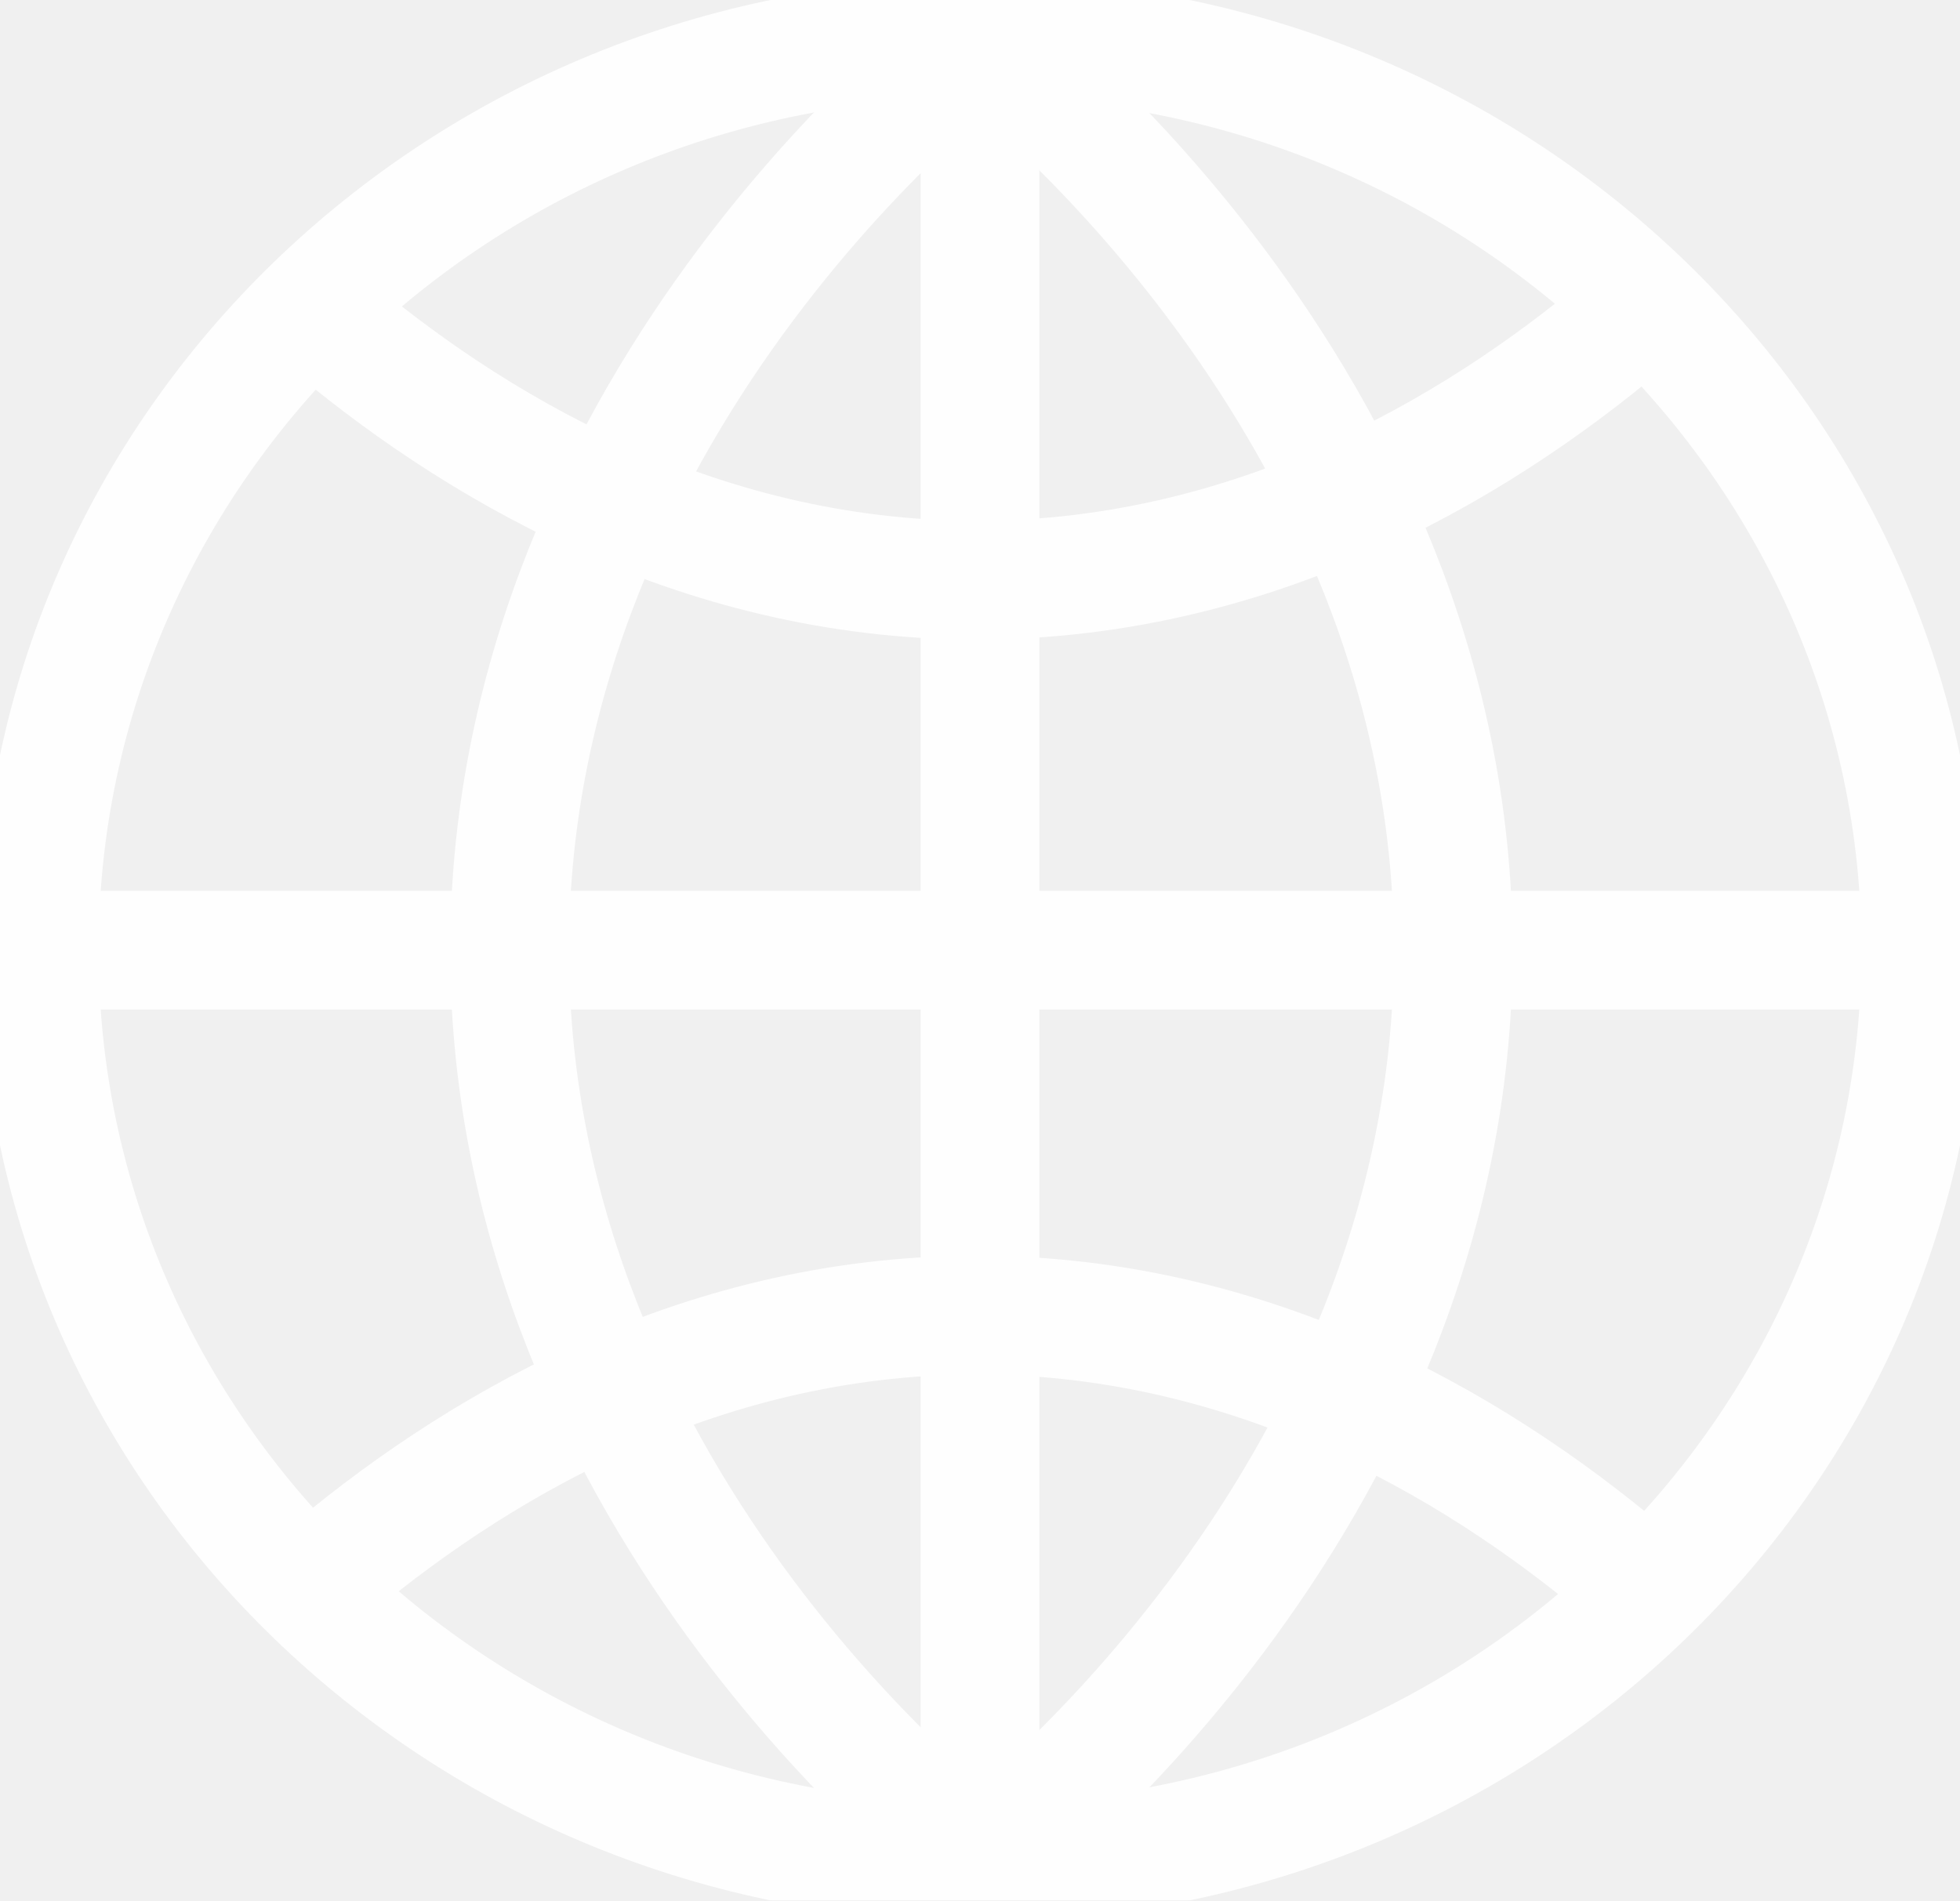
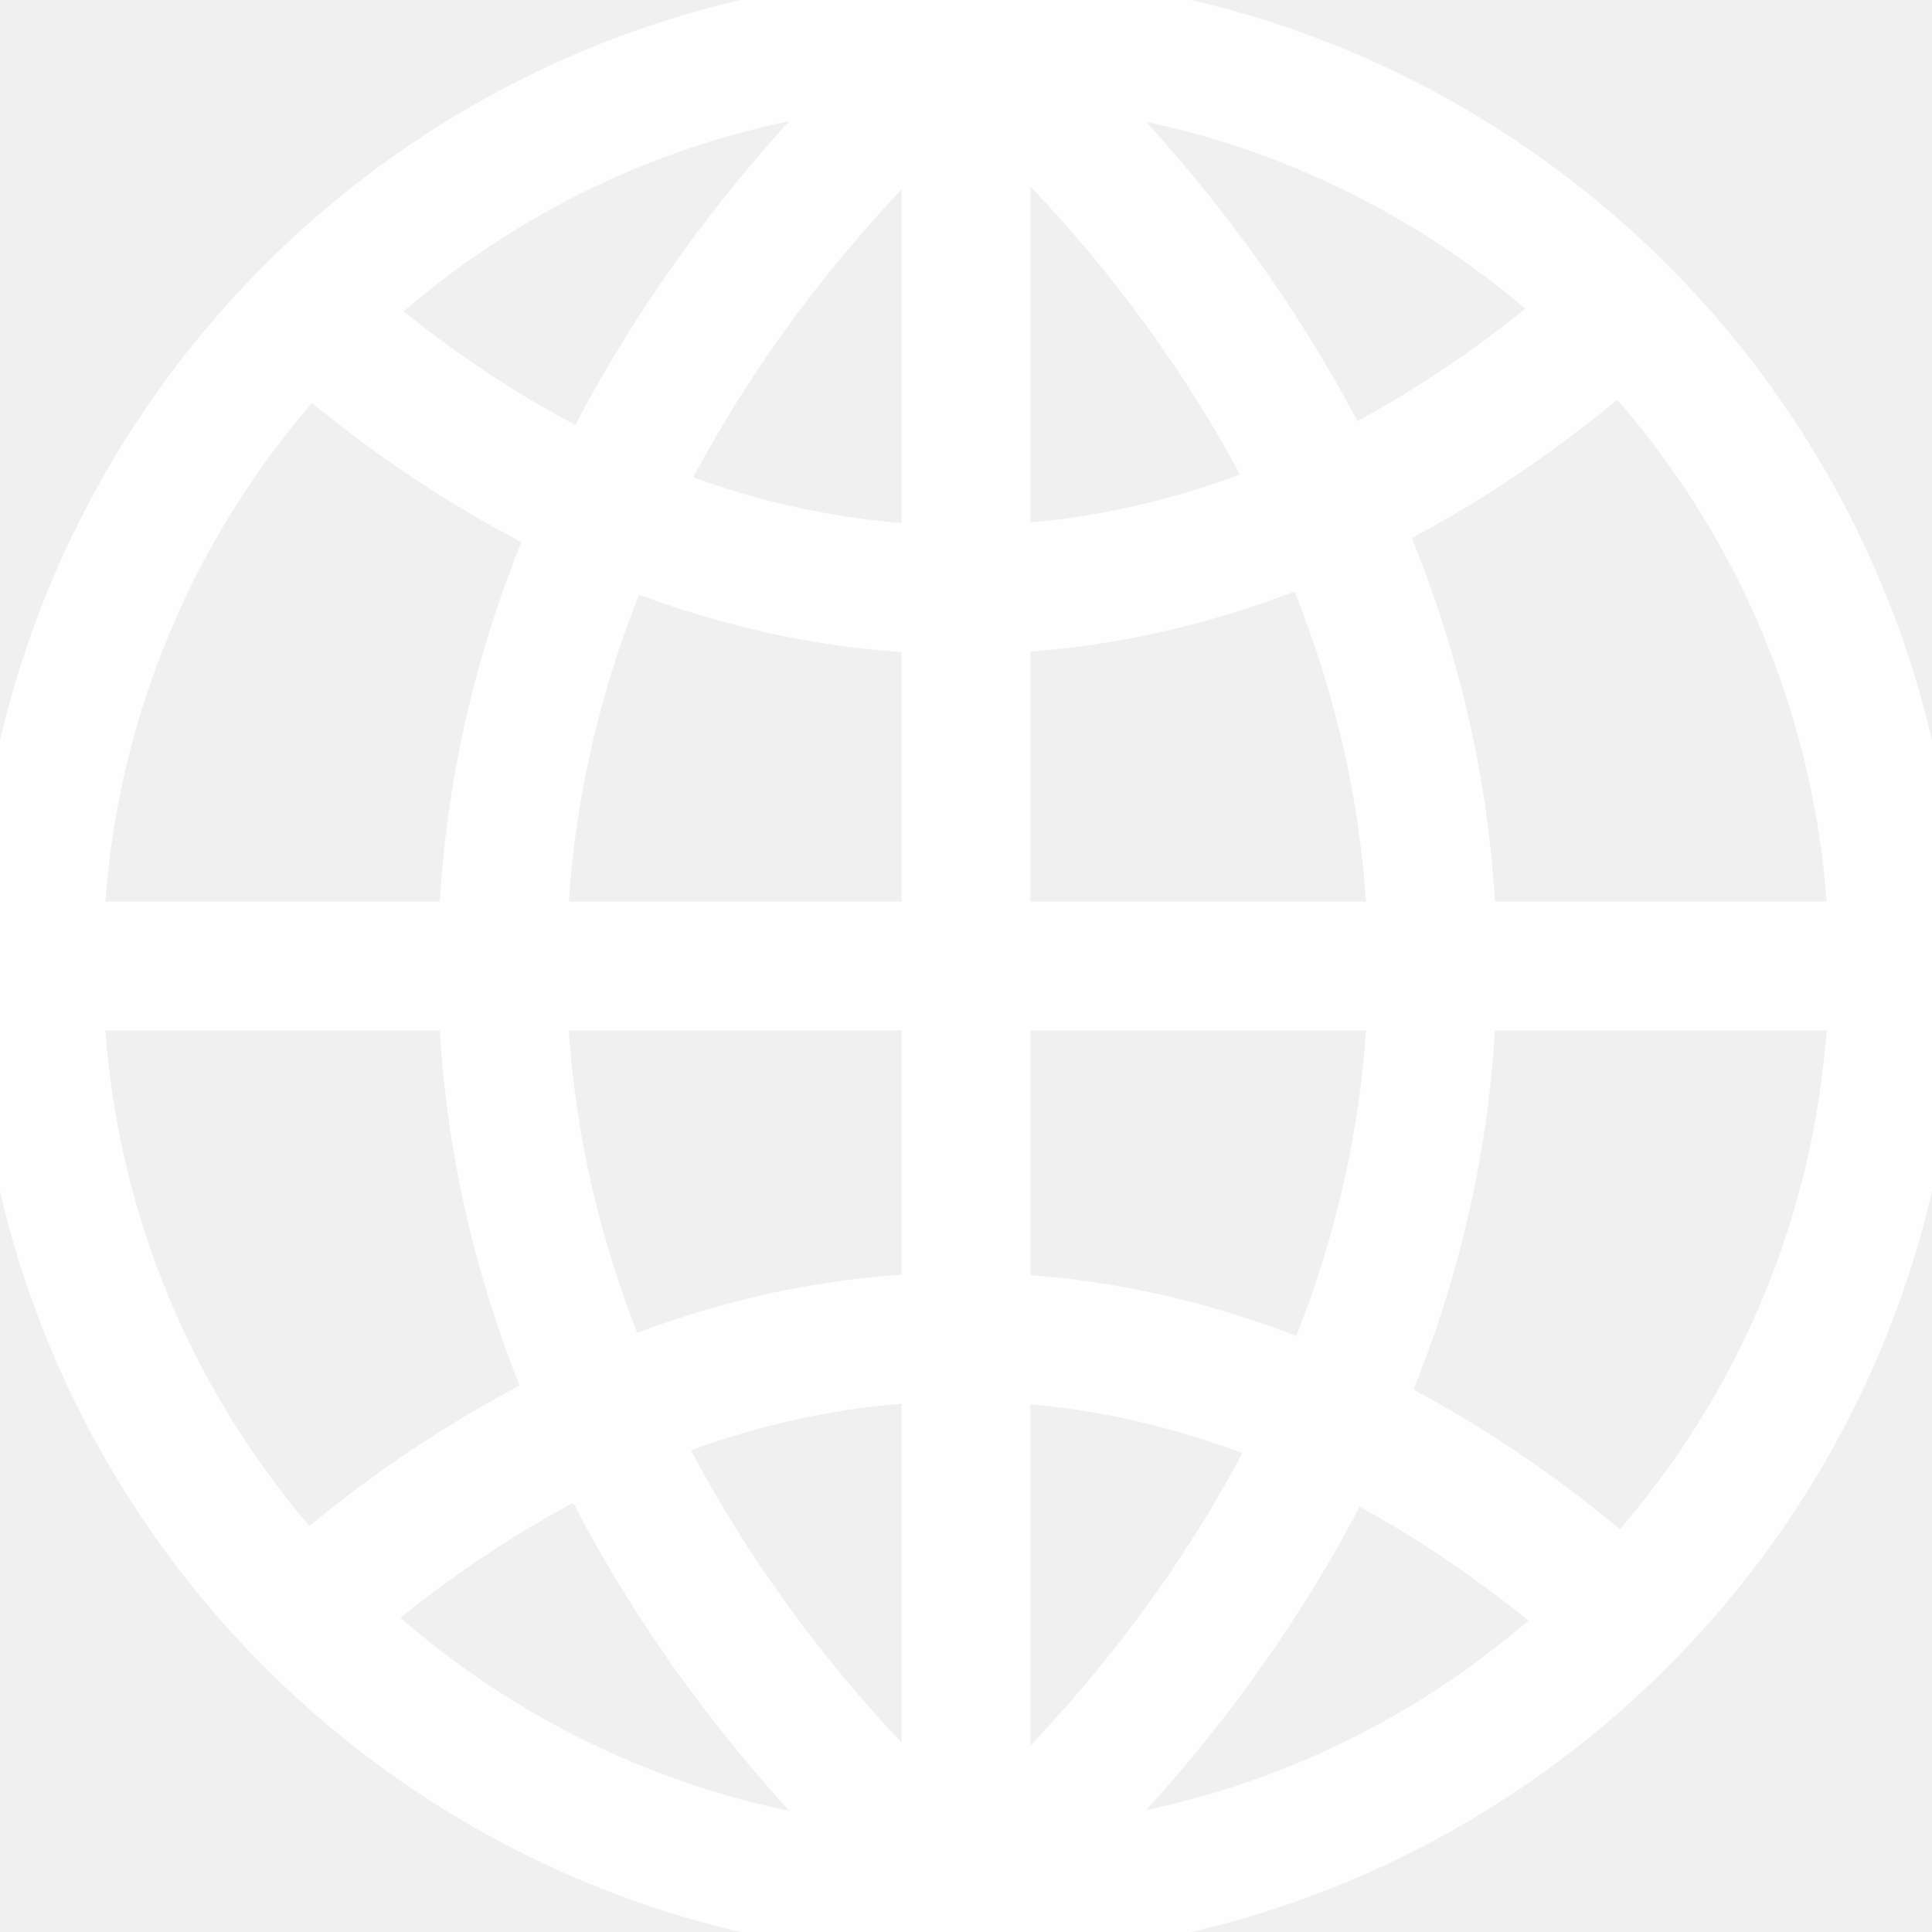
- <svg xmlns="http://www.w3.org/2000/svg" width="66" height="64" viewBox="0 0 66 64" fill="none">
+ <svg xmlns="http://www.w3.org/2000/svg" width="60" height="60" viewBox="0 0 60 60" fill="none">
  <g opacity="0.91" clip-path="url(#clip0)">
-     <path d="M33 62.72C50.496 62.72 64.68 48.966 64.68 32C64.68 15.034 50.496 1.28 33 1.28C15.504 1.28 1.32 15.034 1.32 32C1.32 48.966 15.504 62.72 33 62.72Z" stroke="white" stroke-width="4" stroke-linecap="round" stroke-linejoin="round" />
-     <path d="M33 1.28V62.72" stroke="white" stroke-width="4" stroke-linecap="round" stroke-linejoin="round" />
-     <path d="M64.68 32H1.32" stroke="white" stroke-width="4" stroke-linecap="round" stroke-linejoin="round" />
-     <path d="M33 1.28C33 1.28 48.935 13.147 48.935 32C48.935 50.853 33 62.72 33 62.72" stroke="white" stroke-width="4" stroke-linecap="round" stroke-linejoin="round" />
-     <path d="M33.094 1.28C33.094 1.28 17.16 13.147 17.16 32C17.16 50.853 33.094 62.72 33.094 62.72" stroke="white" stroke-width="4" stroke-linecap="round" stroke-linejoin="round" />
-     <path d="M10.824 53.138C15.743 48.939 23.345 44.288 32.888 44.288C42.576 44.288 50.265 49.083 55.176 53.331" stroke="white" stroke-width="4" stroke-linecap="round" stroke-linejoin="round" />
-     <path d="M10.824 10.688C15.743 14.887 23.345 19.538 32.888 19.538C42.576 19.538 50.265 14.744 55.176 10.496" stroke="white" stroke-width="4" stroke-linecap="round" stroke-linejoin="round" />
+     <path d="M30 58.8C45.906 58.8 58.8 45.906 58.8 30C58.8 14.094 45.906 1.2 30 1.2C14.094 1.2 1.2 14.094 1.2 30C1.2 45.906 14.094 58.8 30 58.8Z" stroke="white" stroke-width="4" stroke-linecap="round" stroke-linejoin="round" />
+     <path d="M30 1.2V58.8" stroke="white" stroke-width="4" stroke-linecap="round" stroke-linejoin="round" />
+     <path d="M58.8 30H1.2" stroke="white" stroke-width="4" stroke-linecap="round" stroke-linejoin="round" />
+     <path d="M30 1.2C30 1.2 44.486 12.325 44.486 30C44.486 47.675 30 58.8 30 58.8" stroke="white" stroke-width="4" stroke-linecap="round" stroke-linejoin="round" />
+     <path d="M30.086 1.2C30.086 1.2 15.6 12.325 15.6 30C15.6 47.675 30.086 58.8 30.086 58.8" stroke="white" stroke-width="4" stroke-linecap="round" stroke-linejoin="round" />
+     <path d="M9.84 49.817C14.312 45.88 21.223 41.52 29.898 41.52C38.706 41.52 45.696 46.015 50.16 49.997" stroke="white" stroke-width="4" stroke-linecap="round" stroke-linejoin="round" />
+     <path d="M9.84 10.021C14.312 13.957 21.223 18.317 29.898 18.317C38.706 18.317 45.696 13.822 50.16 9.84" stroke="white" stroke-width="4" stroke-linecap="round" stroke-linejoin="round" />
  </g>
  <defs>
    <clipPath id="clip0">
-       <rect width="66" height="64" fill="white" />
+       <rect width="60" height="60" fill="white" />
    </clipPath>
  </defs>
</svg>
